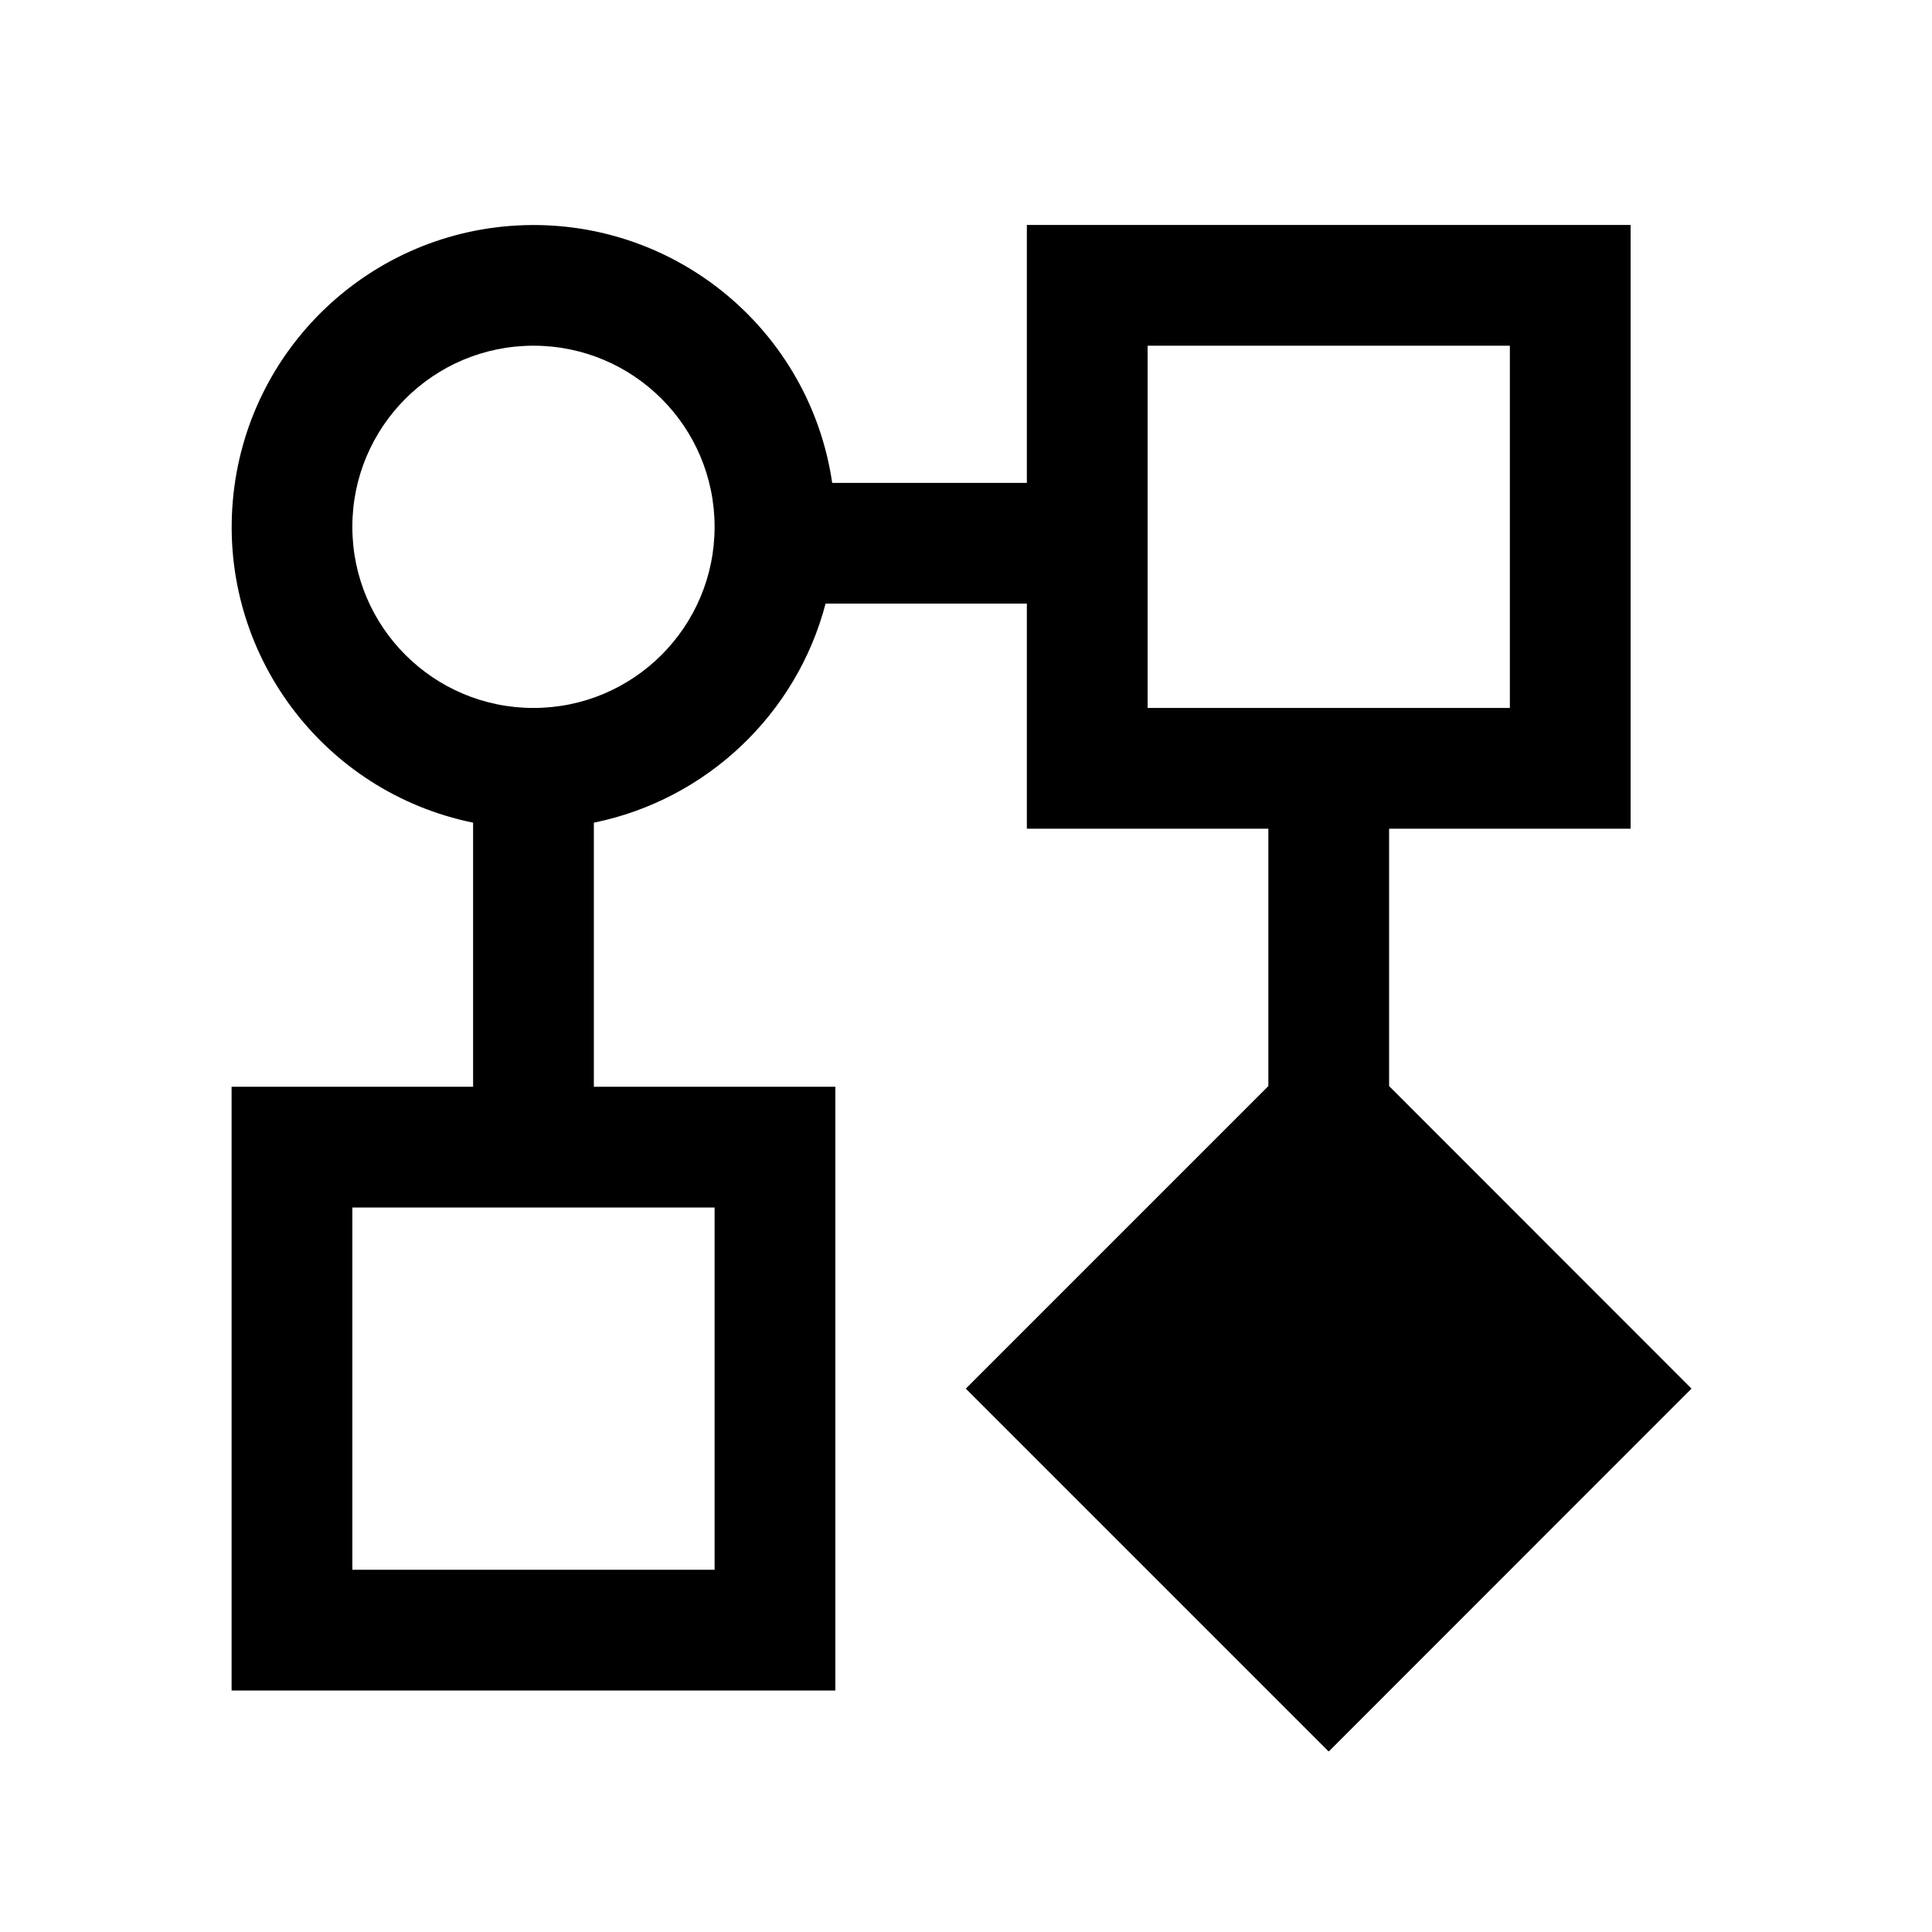
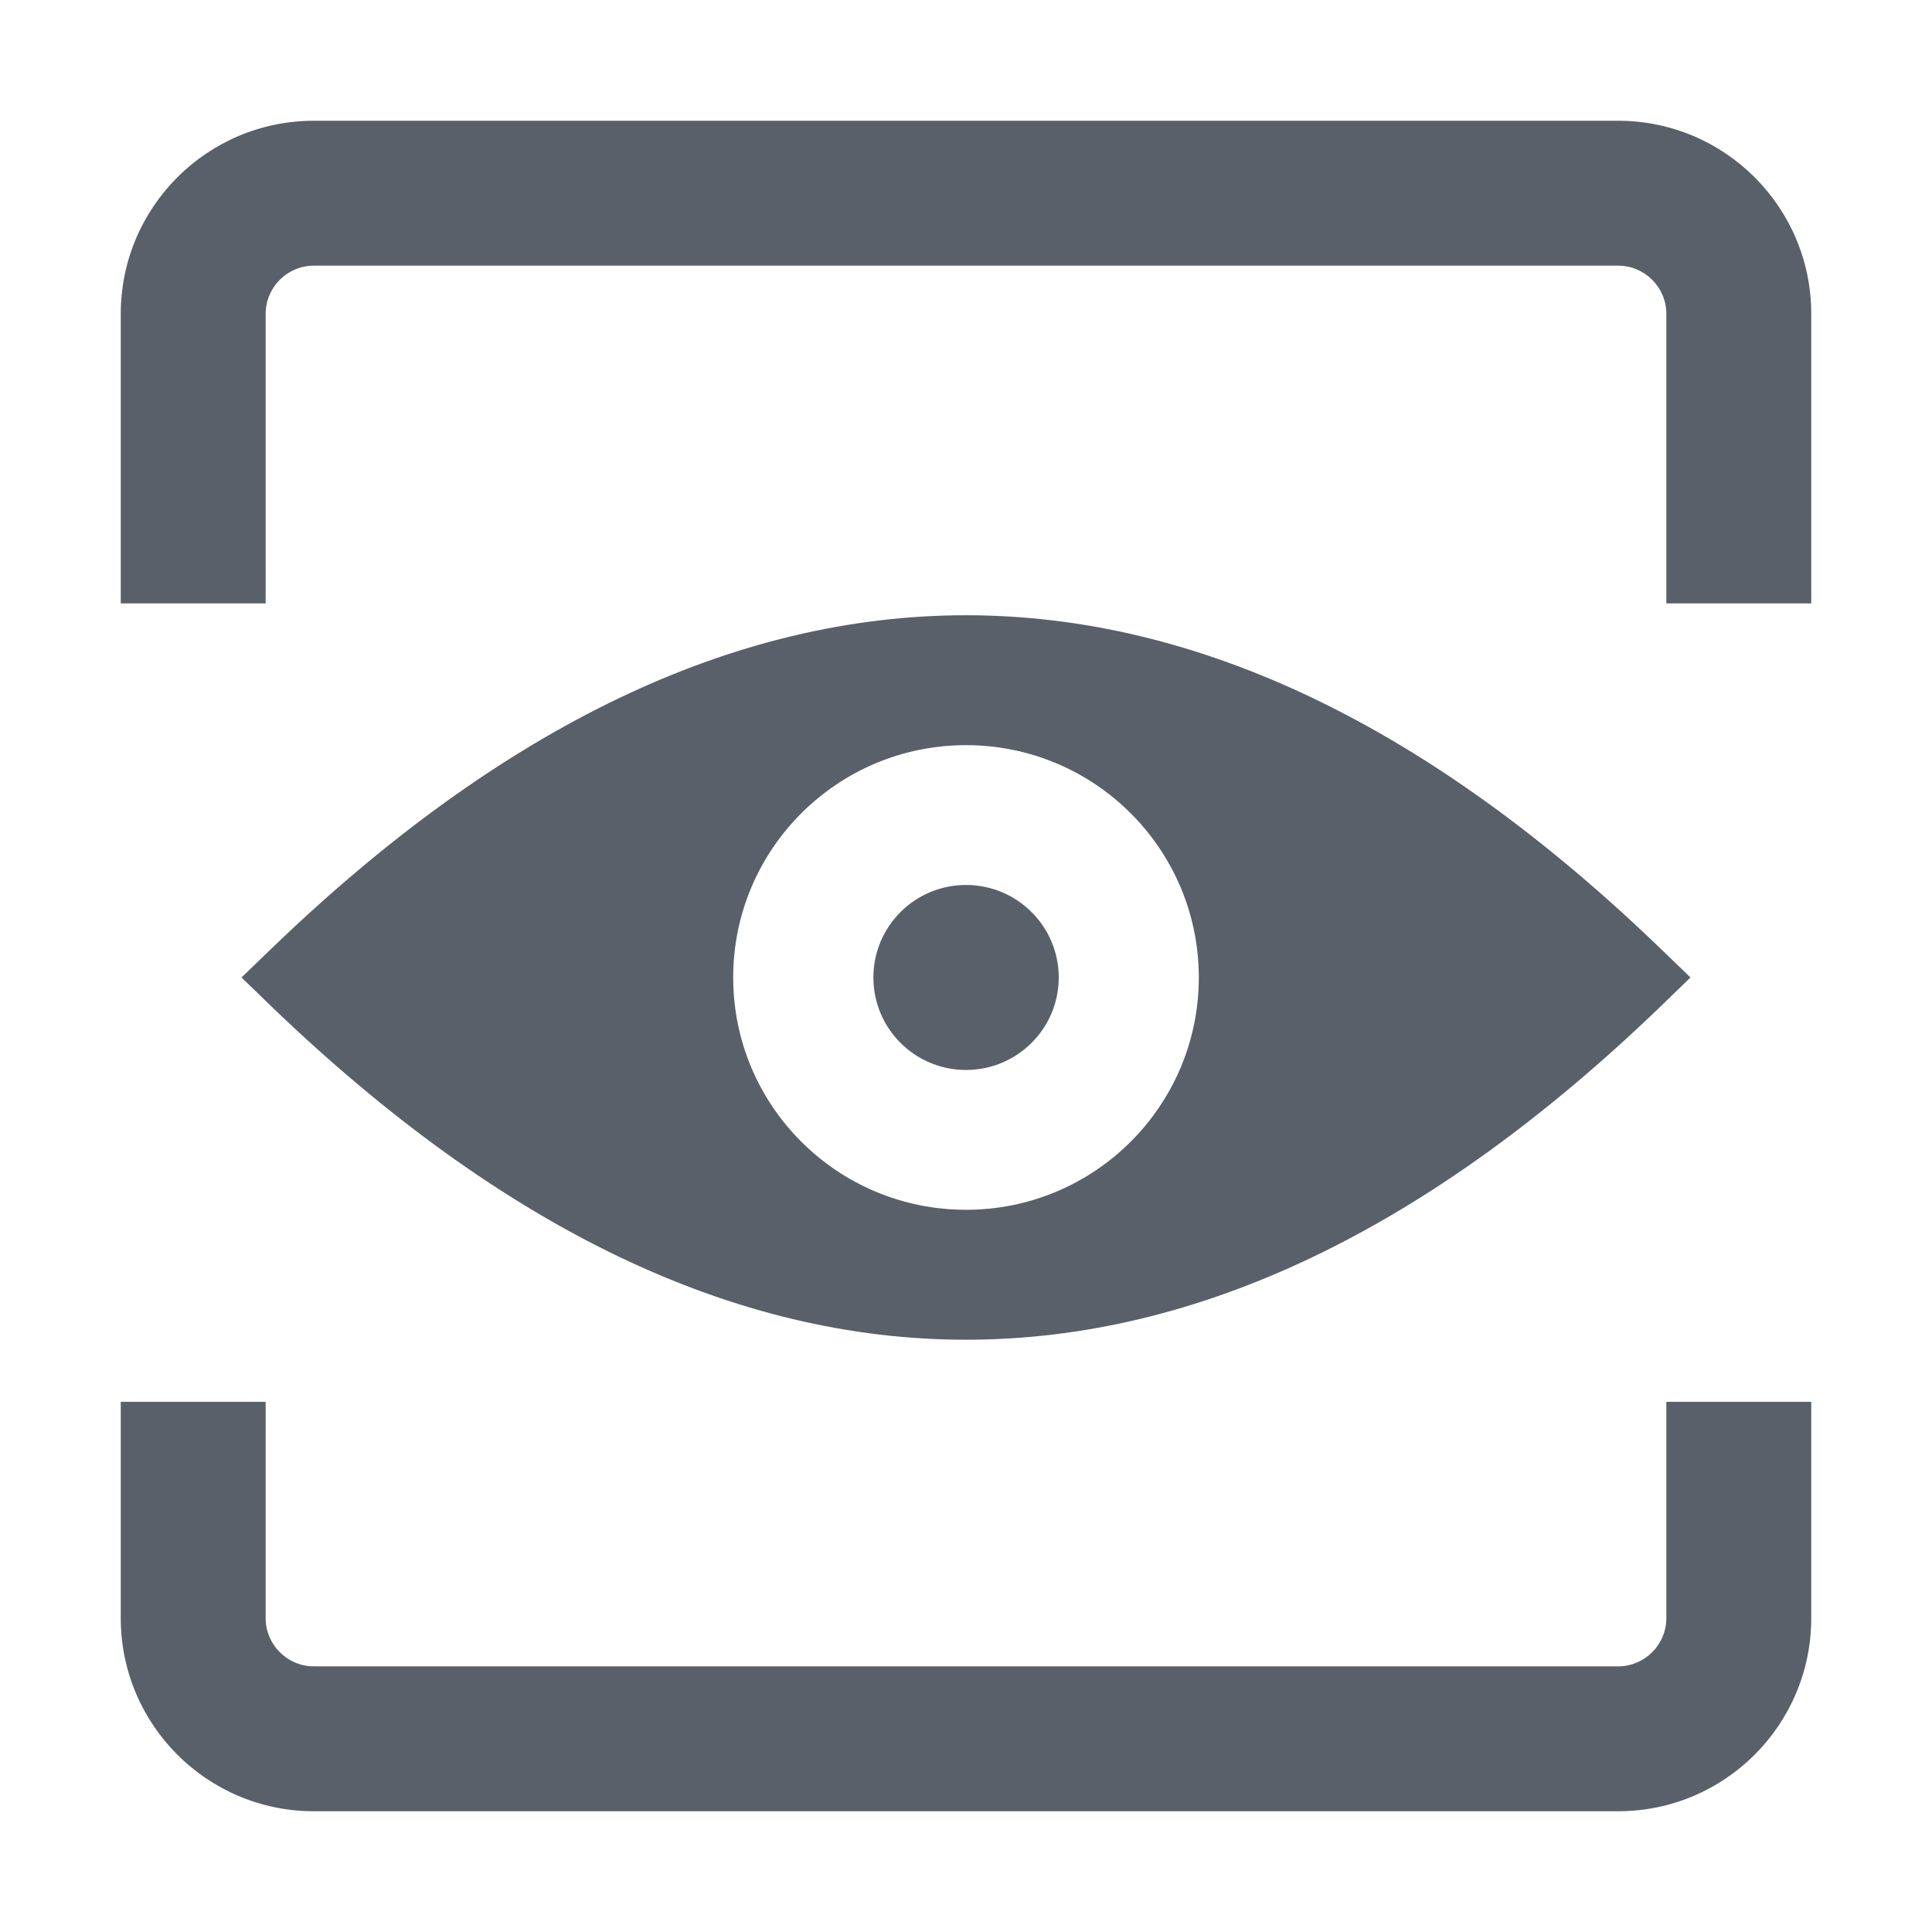
- <svg xmlns="http://www.w3.org/2000/svg" width="16" height="16" viewBox="0 0 16 16">
-   <path d="m8 11.5 3.004-3.004 3.003 3.004-3.003 3.004L8 11.5Z" />
-   <path fill-rule="evenodd" clip-rule="evenodd" d="M9.504 2.863v3h3v-3h-3Zm-1 4h5v-5h-5v5Z" />
-   <path fill-rule="evenodd" clip-rule="evenodd" d="M11.004 14.504 8 11.5l2.504-2.504V6.07h1v2.926l2.503 2.504-3.003 3.004ZM9.414 11.5l1.59-1.59 1.59 1.59-1.59 1.59-1.59-1.59ZM6.837 4.999h2.625v-1h-2.57a2.5 2.5 0 1 0-2.974 2.814V9h-2v5h5V9h-2V6.813c.934-.19 1.68-.9 1.919-1.814Zm-3.919-.636a1.5 1.5 0 1 1 3 0 1.5 1.5 0 0 1-3 0Zm0 5.637v3h3v-3h-3Z" />
+ <svg xmlns="http://www.w3.org/2000/svg" width="16" height="16" viewBox="0 0 16 16" fill="none">
+   <path d="M13.8 11.609L13.8 13.4C13.8 13.621 13.621 13.8 13.4 13.8L2.6 13.8C2.379 13.8 2.2 13.621 2.2 13.4L2.2 11.609L1 11.609L1 13.4C1 14.284 1.716 15 2.6 15L13.4 15C14.284 15 15 14.284 15 13.4L15 11.609L13.8 11.609Z" fill="#596069" />
+   <path d="M13.8 4.997L15 4.997L15 2.6C15 1.716 14.284 1 13.4 1L2.6 1C1.716 1 1 1.716 1 2.6L1 4.997L2.2 4.997L2.2 2.6C2.2 2.379 2.379 2.2 2.6 2.2L13.4 2.2C13.621 2.2 13.8 2.379 13.8 2.6L13.8 4.997Z" fill="#596069" />
+   <path d="M8 11.095C6.079 11.095 4.163 10.176 2.251 8.338L2 8.095L2.251 7.853C6.066 4.176 9.934 4.176 13.749 7.853L14 8.095L13.749 8.338C11.841 10.176 9.925 11.095 8 11.095ZM2.98 8.095C6.355 11.195 9.645 11.195 13.02 8.095C9.645 4.995 6.355 5 2.98 8.095Z" fill="#596069" />
+   <path fill-rule="evenodd" clip-rule="evenodd" d="M13.514 8.095C9.838 11.638 6.162 11.638 2.486 8.095C6.162 4.553 9.838 4.553 13.514 8.095ZM9.928 8.095C9.928 9.158 9.065 10.019 8 10.019C6.935 10.019 6.072 9.158 6.072 8.095C6.072 7.033 6.935 6.171 8 6.171C9.065 6.171 9.928 7.033 9.928 8.095Z" fill="#596069" />
+   <path d="M8 8.861C8.424 8.861 8.768 8.518 8.768 8.095C8.768 7.672 8.424 7.329 8 7.329C7.576 7.329 7.233 7.672 7.233 8.095C7.233 8.518 7.576 8.861 8 8.861Z" fill="#596069" />
</svg>
